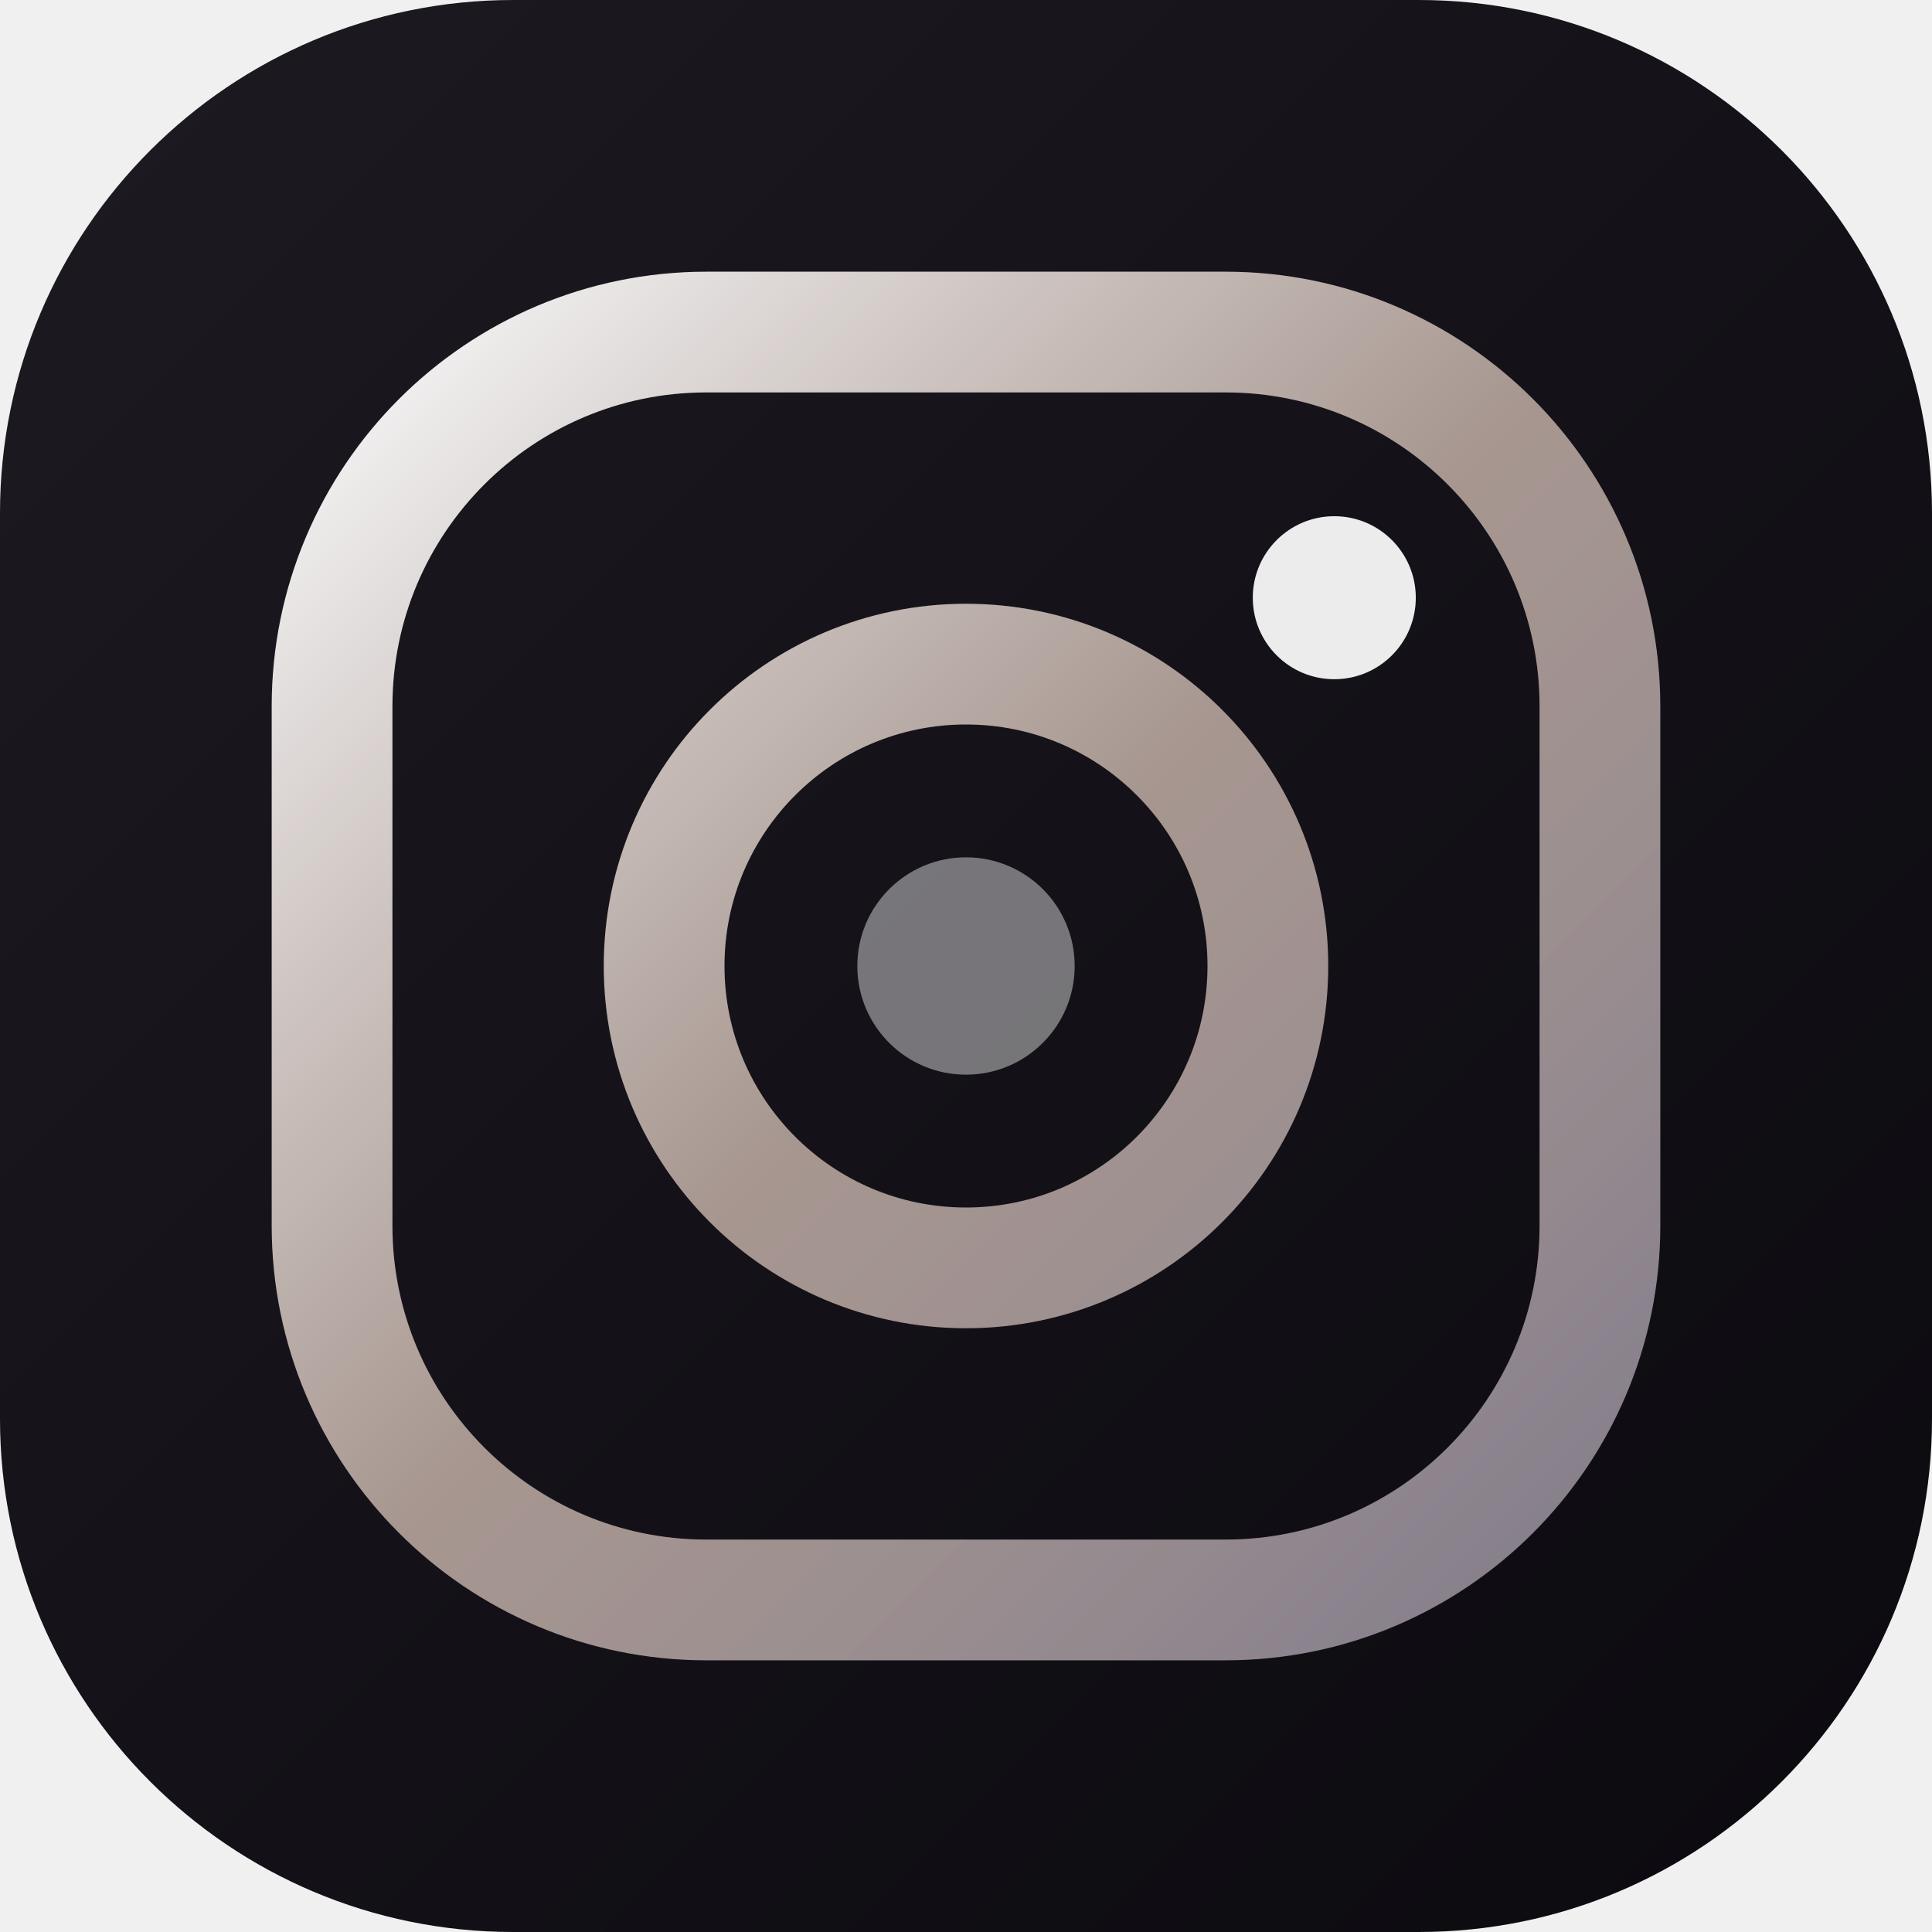
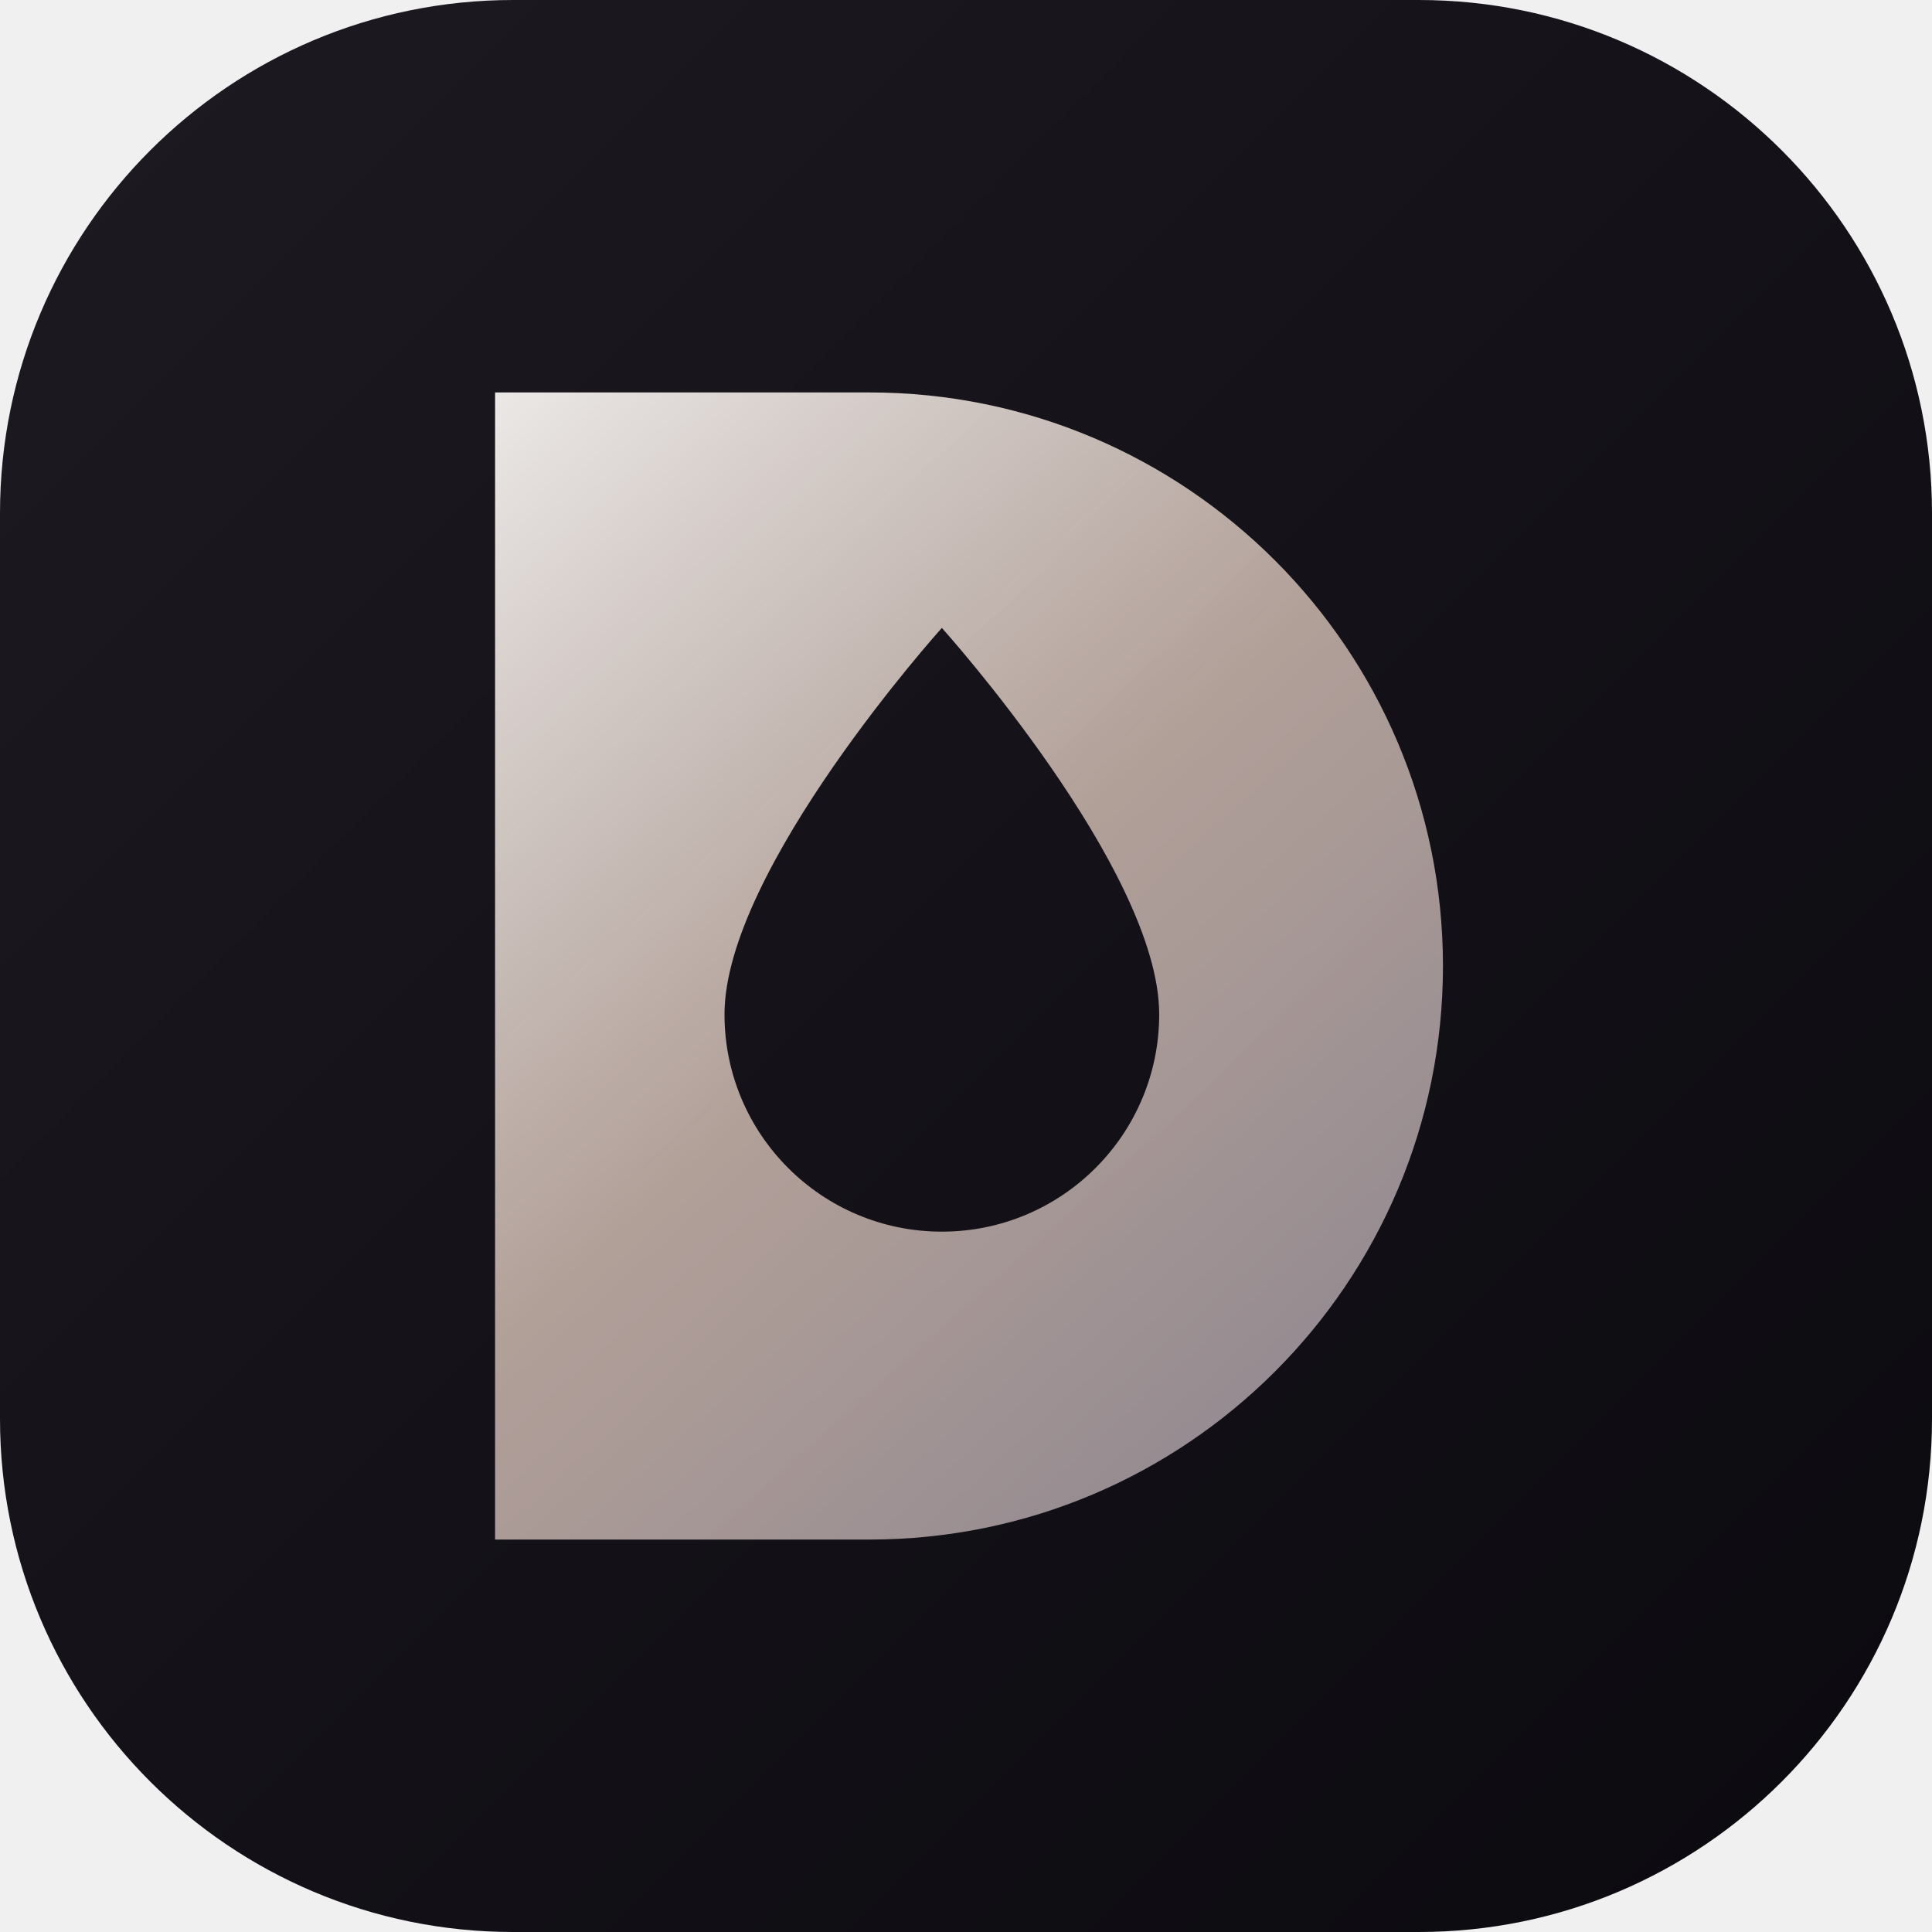
- <svg xmlns="http://www.w3.org/2000/svg" viewBox="0 0 32 32" width="32" height="32" role="img" aria-label="InstaFetch">
+ <svg xmlns="http://www.w3.org/2000/svg" width="32" height="32" viewBox="0 0 32 32" role="img" aria-label="Droplabs">
  <defs>
-     <linearGradient id="lensRing" x1="6" y1="6" x2="26" y2="26" gradientUnits="userSpaceOnUse">
+     <linearGradient id="chrome" x1="8" y1="6" x2="26" y2="26" gradientUnits="userSpaceOnUse">
      <stop offset="0%" stop-color="#ffffff" stop-opacity="0.95" />
-       <stop offset="50%" stop-color="#d8c3b8" stop-opacity="0.75" />
+       <stop offset="50%" stop-color="#d8c3b8" stop-opacity="0.8" />
      <stop offset="100%" stop-color="#8b8492" stop-opacity="0.95" />
    </linearGradient>
-     <linearGradient id="tileBg" x1="0" y1="0" x2="32" y2="32" gradientUnits="userSpaceOnUse">
+     <linearGradient id="tile" x1="0" y1="0" x2="32" y2="32" gradientUnits="userSpaceOnUse">
      <stop offset="0%" stop-color="#1d1a21" />
      <stop offset="100%" stop-color="#0b0a0f" />
    </linearGradient>
  </defs>
-   <rect width="32" height="32" rx="8.5" fill="url(#tileBg)" />
-   <rect x="5.5" y="5.5" width="21" height="21" rx="6.2" fill="none" stroke="url(#lensRing)" stroke-width="2" />
-   <circle cx="16" cy="16" r="5" fill="none" stroke="url(#lensRing)" stroke-width="2" />
-   <circle cx="16" cy="16" r="1.8" fill="#ffffff" fill-opacity="0.42" />
-   <circle cx="22.1" cy="9.9" r="1.35" fill="#ffffff" fill-opacity="0.92" />
+   <rect width="32" height="32" rx="8.5" fill="url(#tile)" />
+   <g transform="translate(-1.8 0)">
+     <path fill="url(#chrome)" fill-rule="evenodd" d="M10 6.5 H16.2 A9.5 9.5 0 0 1 16.2 25.5 H10 Z M17.4 10.4 C17.4 10.4 21 14.4 21 16.8 A3.6 3.6 0 1 1 13.8 16.8 C13.8 14.4 17.4 10.4 17.4 10.4 Z" />
+   </g>
</svg>
